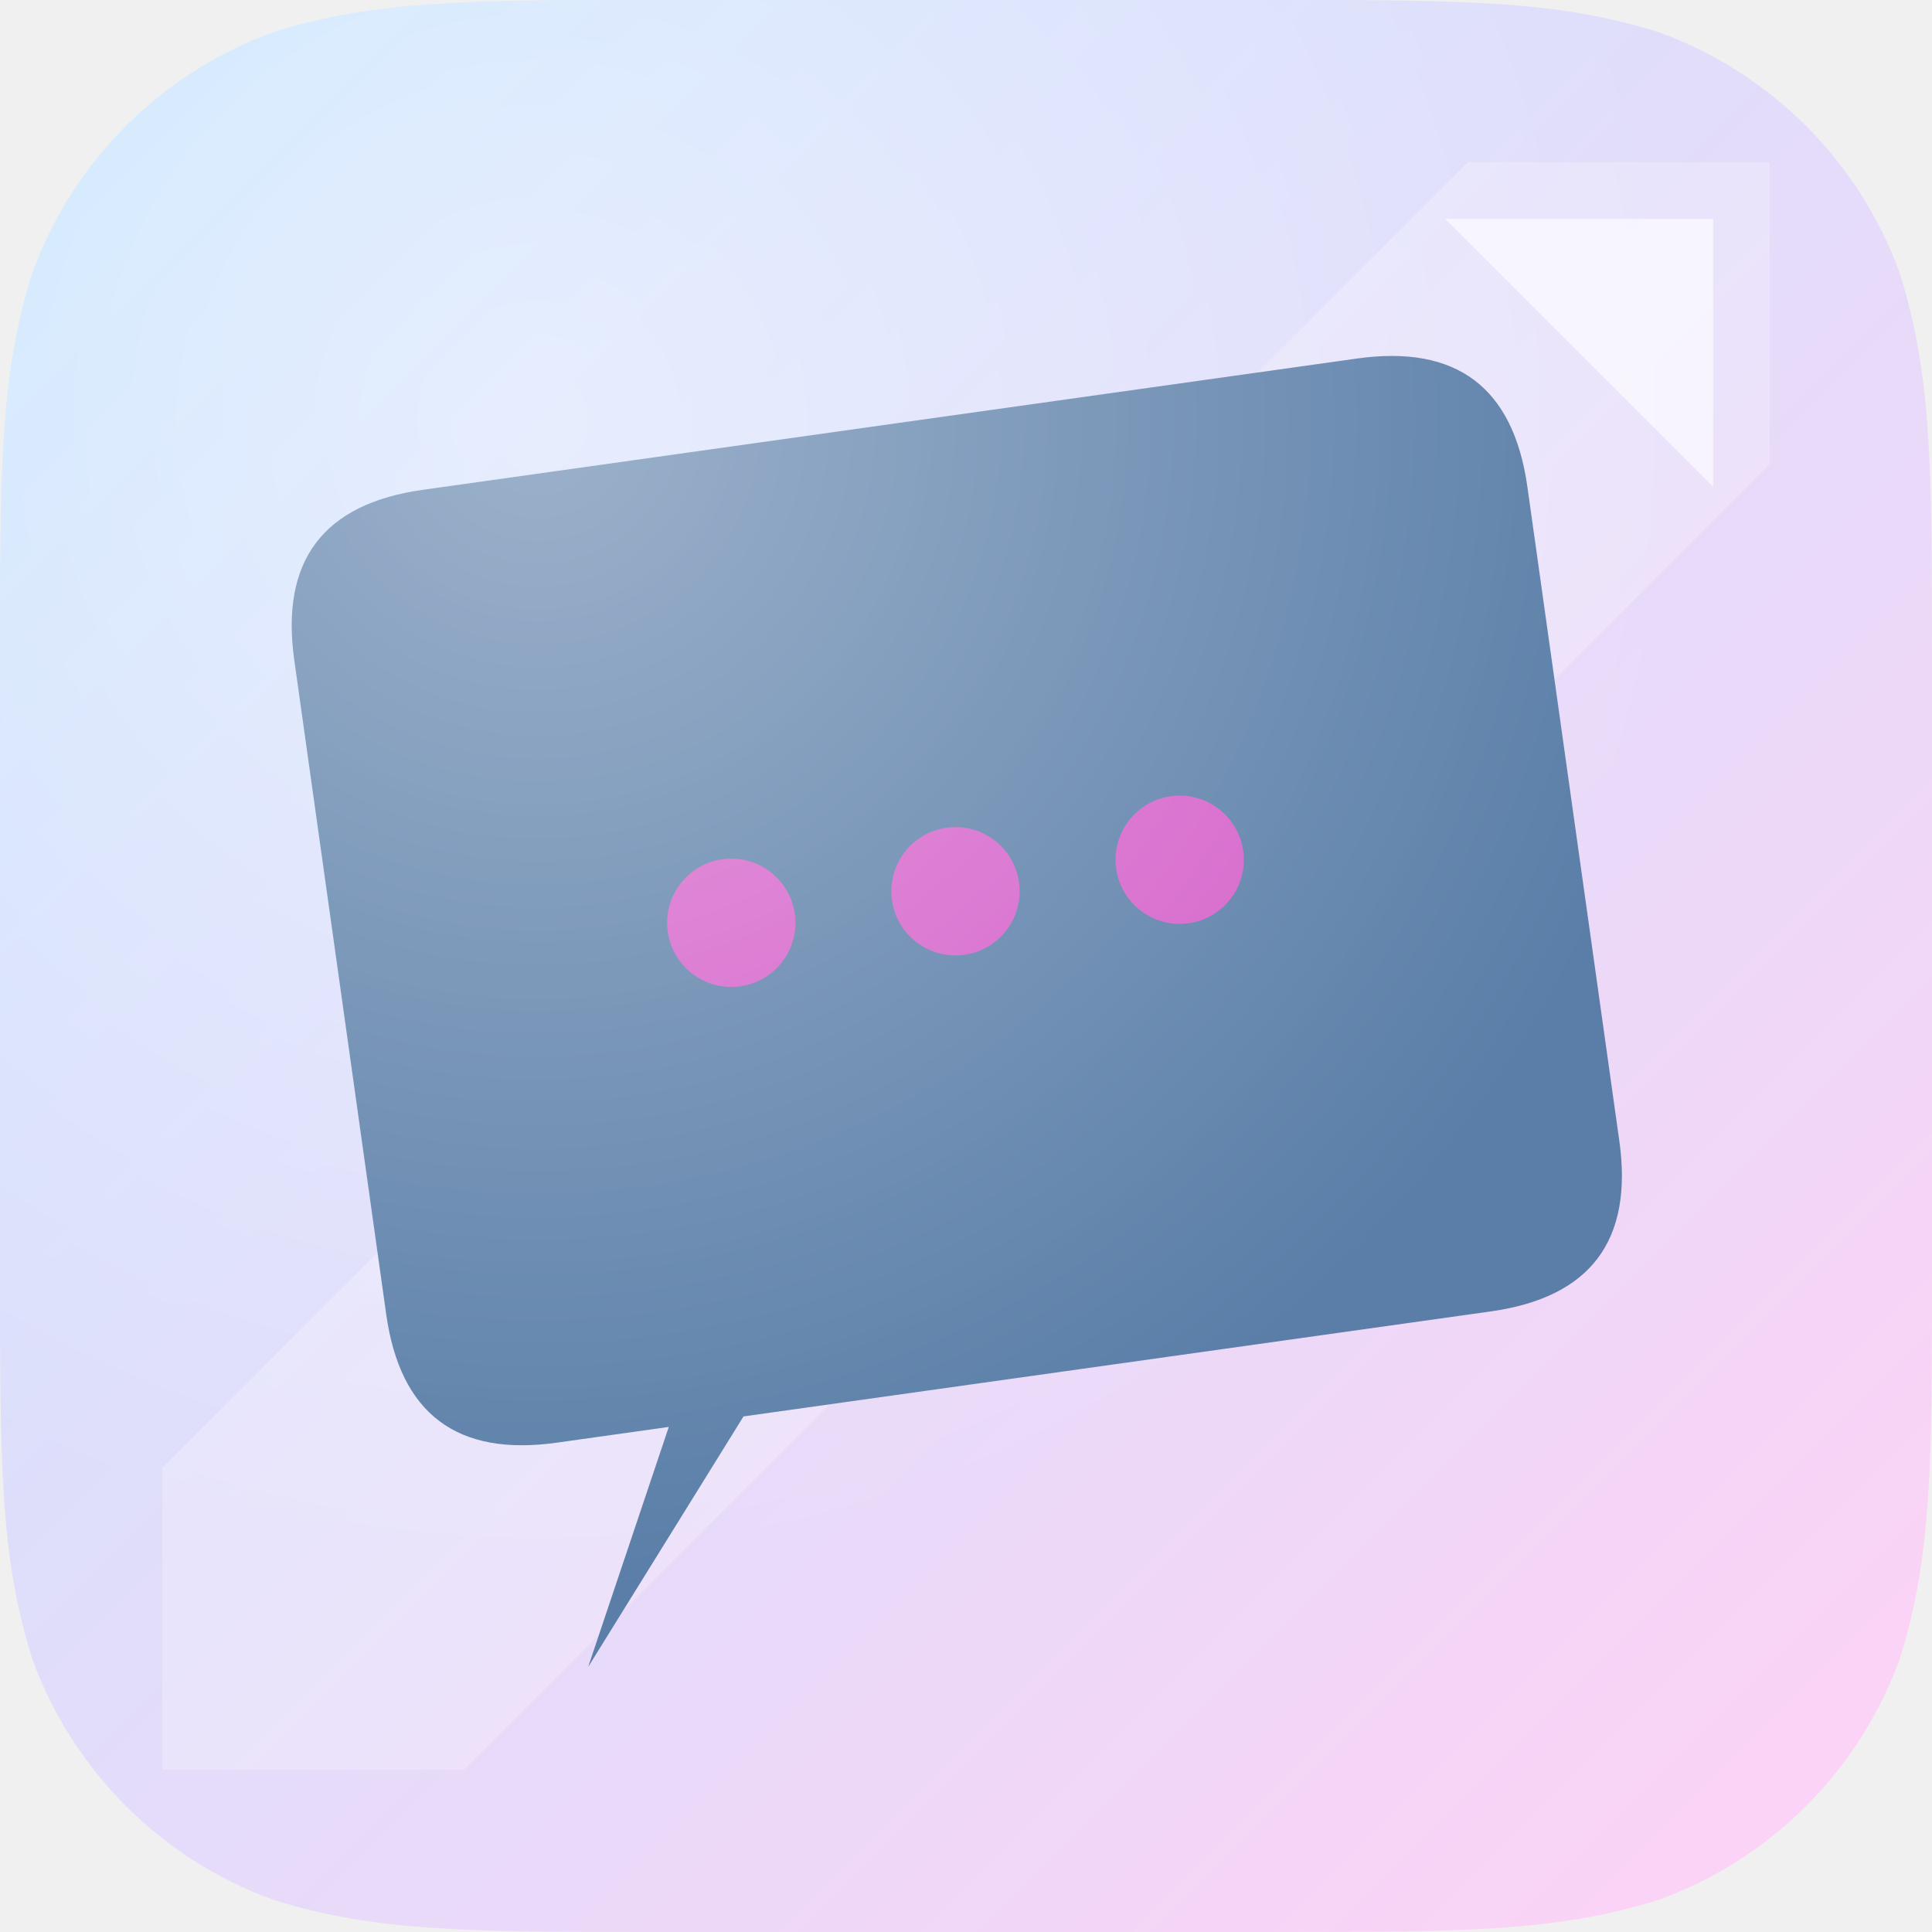
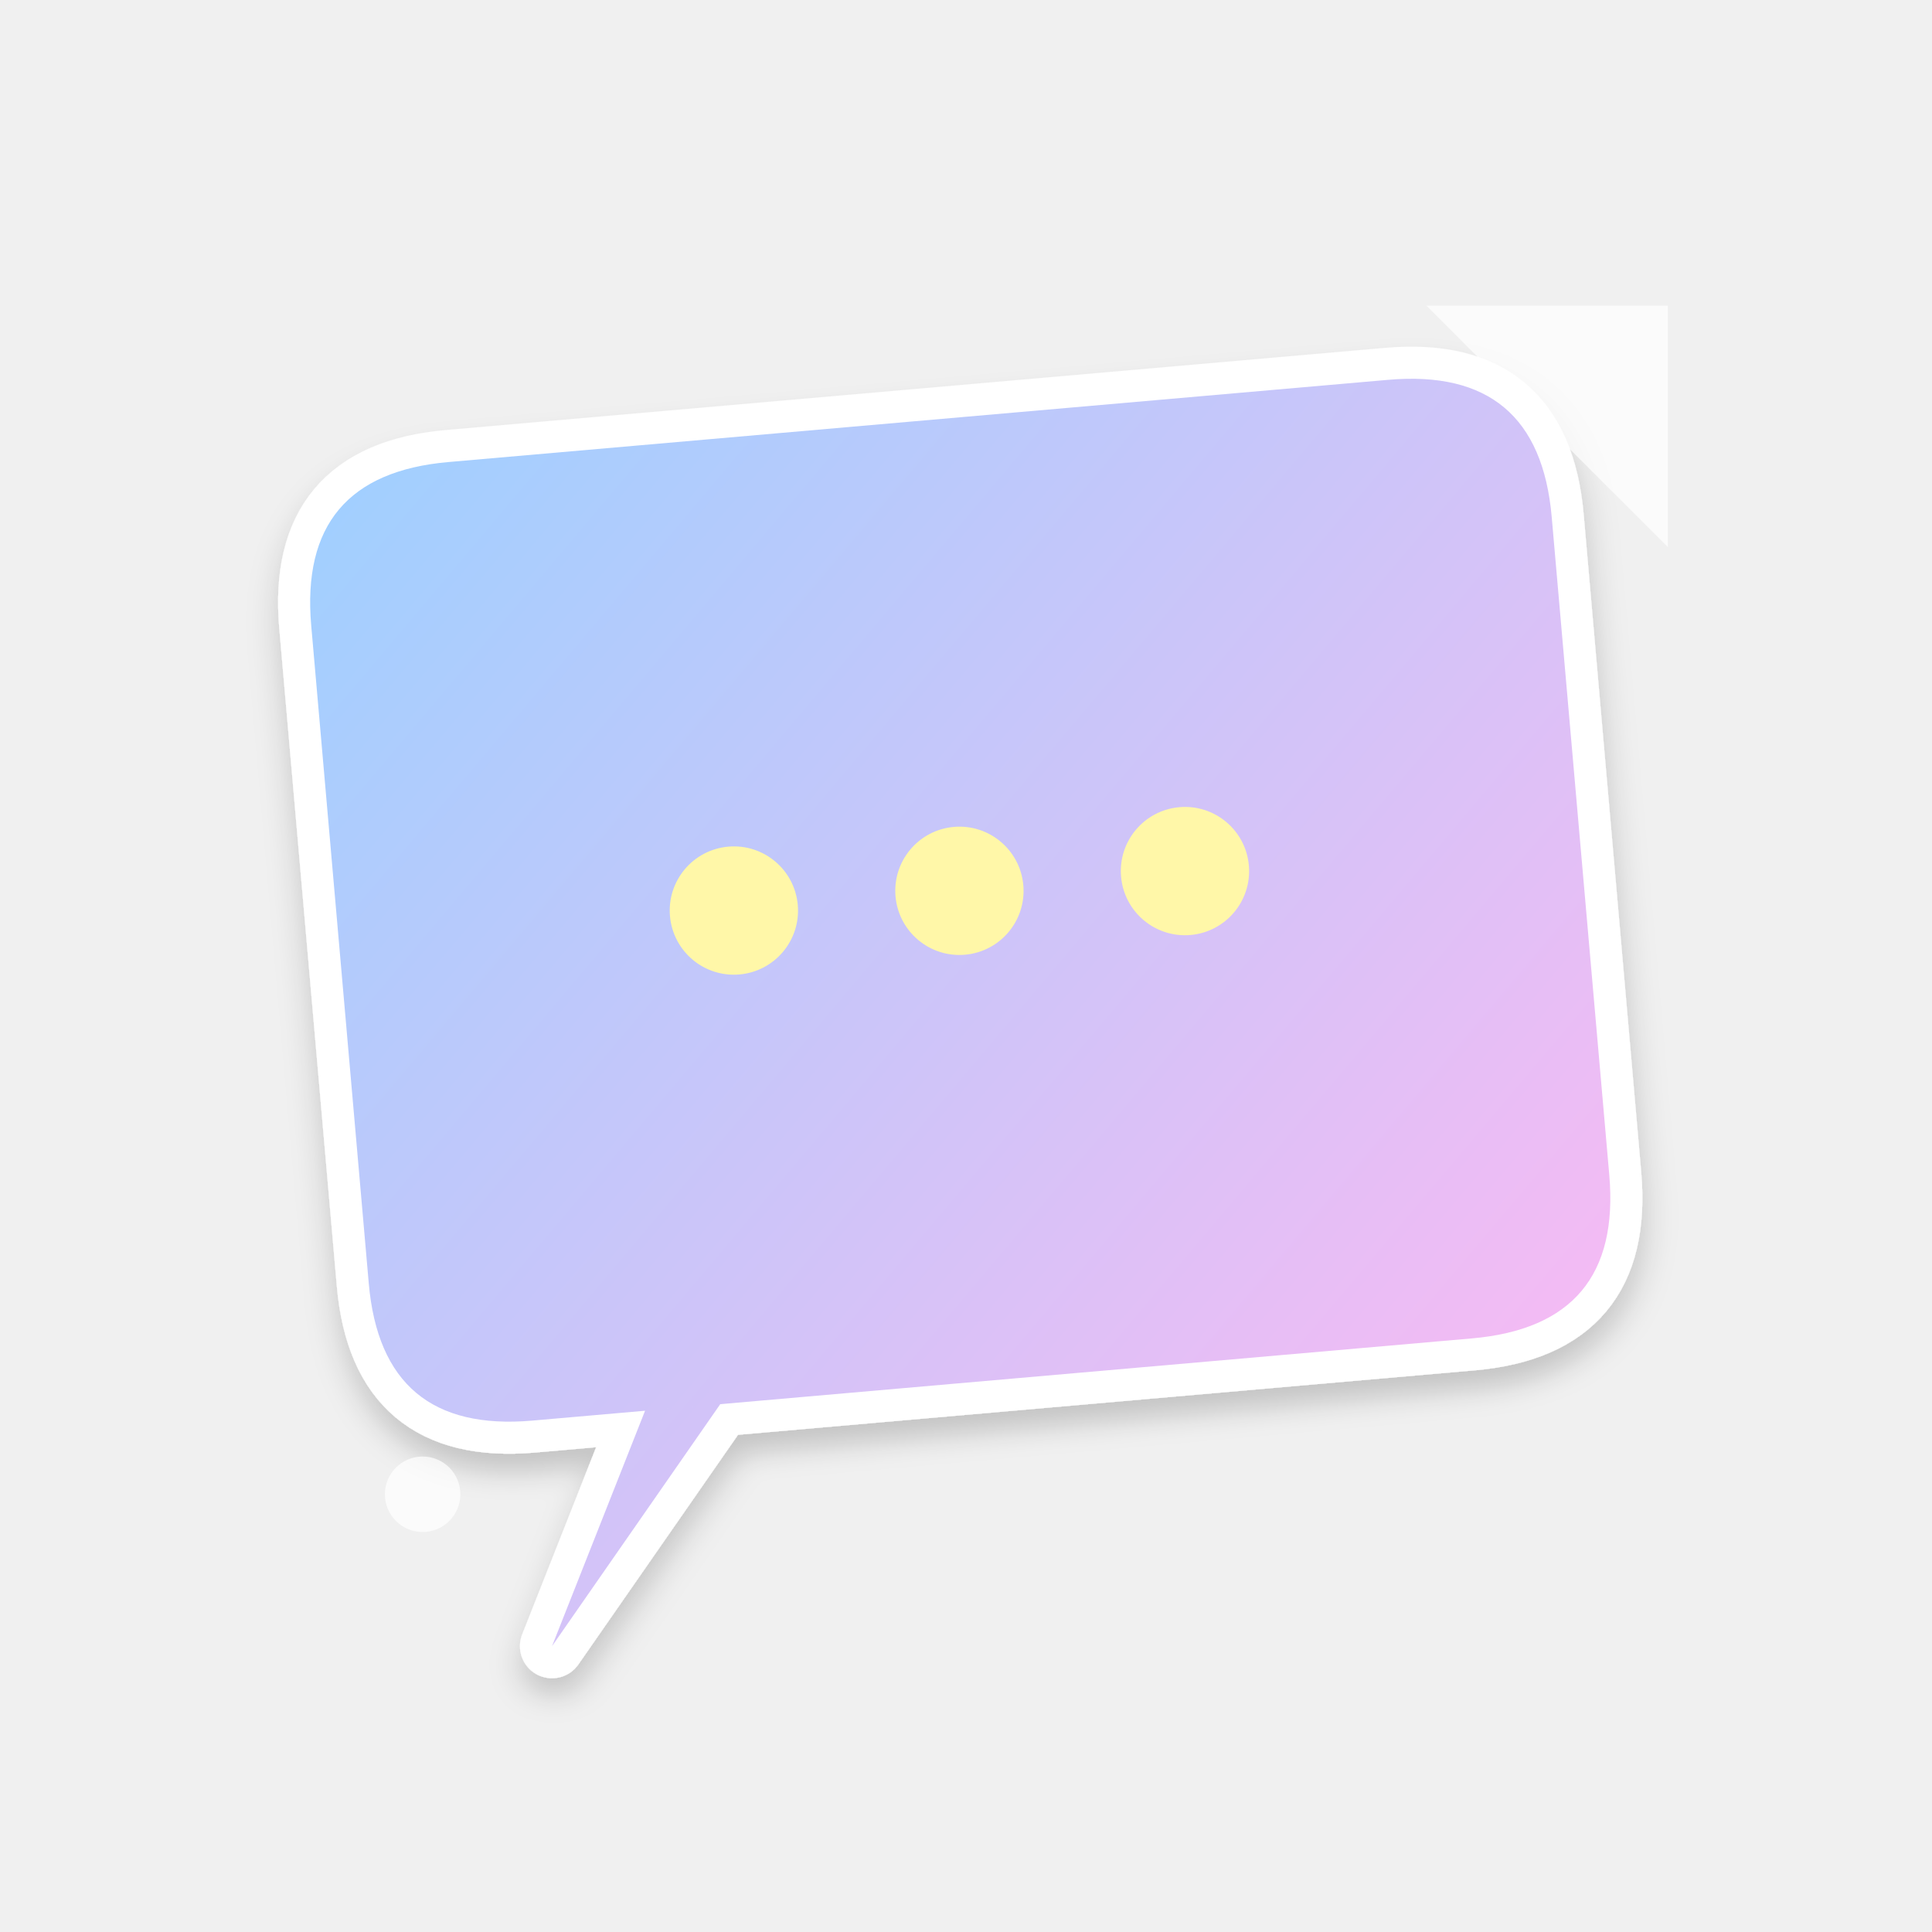
<svg xmlns="http://www.w3.org/2000/svg" viewBox="0 0 1024 1024" width="1024" height="1024" role="img" aria-label="Hologram Comments">
  <defs>
    <clipPath id="sq">
      <path d="M 350.06 0 L 673.94 0 C 774.74 0 825.13 0 879.39 17.15 L 879.39 17.15 C 938.62 38.71 985.29 85.38 1006.85 144.61 C 1024 198.87 1024 249.26 1024 350.06 L 1024 673.94 C 1024 774.74 1024 825.13 1006.85 879.39 L 1006.85 879.39 C 985.29 938.62 938.62 985.29 879.39 1006.85 C 825.13 1024 774.74 1024 673.94 1024 L 350.06 1024 C 249.26 1024 198.87 1024 144.61 1006.85 L 144.61 1006.85 C 85.38 985.29 38.71 938.62 17.15 879.39 C 0 825.13 0 774.74 0 673.94 L 0 350.06 C 0 249.26 0 198.87 17.15 144.61 L 17.15 144.61 C 38.71 85.38 85.38 38.71 144.61 17.15 C 198.87 0 249.26 0 350.06 0 Z" />
    </clipPath>
    <linearGradient id="bghologramcomments" x1="0" y1="0" x2="1" y2="1">
-       <stop offset="0" stop-color="#c8e7ff" />
-       <stop offset="1" stop-color="#ffd1f5" />
+       <stop offset="0" stop-color="#9fd0ff" />
+       <stop offset="1" stop-color="#ffb8f2" />
    </linearGradient>
-     <radialGradient id="sphologramcomments" cx="0.28" cy="0.22" r="0.6">
-       <stop offset="0" stop-color="#ffffff" stop-opacity=".40" />
-       <stop offset="1" stop-color="#ffffff" stop-opacity="0" />
-     </radialGradient>
+     <filter id="shhologramcomments" x="-20%" y="-20%" width="140%" height="140%">
+       <feDropShadow dx="0" dy="10" stdDeviation="8" flood-color="#000" flood-opacity=".18" />
+     </filter>
  </defs>
  <g clip-path="url(#sq)">
-     <rect width="1024" height="1024" fill="url(#bghologramcomments)" />
-     <path d="M86 778 L778 86 H938 V246 L246 938 H86 Z" fill="#ffffff" opacity=".22" />
-     <g transform="rotate(-8 512 512)">
-       <path d="M 262 222 L 762 222 Q 842 222 842 302 L 842 652 Q 842 732 762 732 L 322 732 L 262 852 L 362 732 L 262 732 Q 182 732 182 652 L 182 302 Q 182 222 262 222 Z" fill="#5a7ea8" />
-       <circle cx="392" cy="472" r="34" fill="#d45fc9" />
-       <circle cx="512" cy="472" r="34" fill="#d45fc9" />
-       <circle cx="632" cy="472" r="34" fill="#d45fc9" />
+     <g filter="url(#shhologramcomments)" transform="rotate(-5 512 512)">
+       <g fill="none" stroke="#ffffff" stroke-width="34" stroke-linecap="round" stroke-linejoin="round">
+         <path d="M 262 222 L 762 222 Q 842 222 842 302 L 842 652 Q 842 732 762 732 L 322 732 L 262 852 L 362 732 L 262 732 Q 182 732 182 652 L 182 302 Q 182 222 262 222 Z" fill="none" />
+         <circle cx="392" cy="472" r="34" fill="none" />
+         <circle cx="512" cy="472" r="34" fill="none" />
+         <circle cx="632" cy="472" r="34" fill="none" />
+       </g>
+       <path d="M 262 222 L 762 222 Q 842 222 842 302 L 842 652 Q 842 732 762 732 L 322 732 L 262 852 L 362 732 L 262 732 Q 182 732 182 652 L 182 302 Q 182 222 262 222 Z" fill="url(#bghologramcomments)" />
+       <circle cx="392" cy="472" r="34" fill="#fff7a8" />
+       <circle cx="512" cy="472" r="34" fill="#fff7a8" />
+       <circle cx="632" cy="472" r="34" fill="#fff7a8" />
    </g>
-     <rect width="1024" height="1024" fill="url(#sphologramcomments)" />
-     <path d="M766 116 L908 116 L908 258 Z" fill="#ffffff" opacity=".62" />
+     <path d="M756 162 L884 162 L884 290 Z" fill="#ffffff" opacity=".70" />
+     <circle cx="224" cy="792" r="20" fill="#fff" opacity=".72" />
  </g>
</svg>
